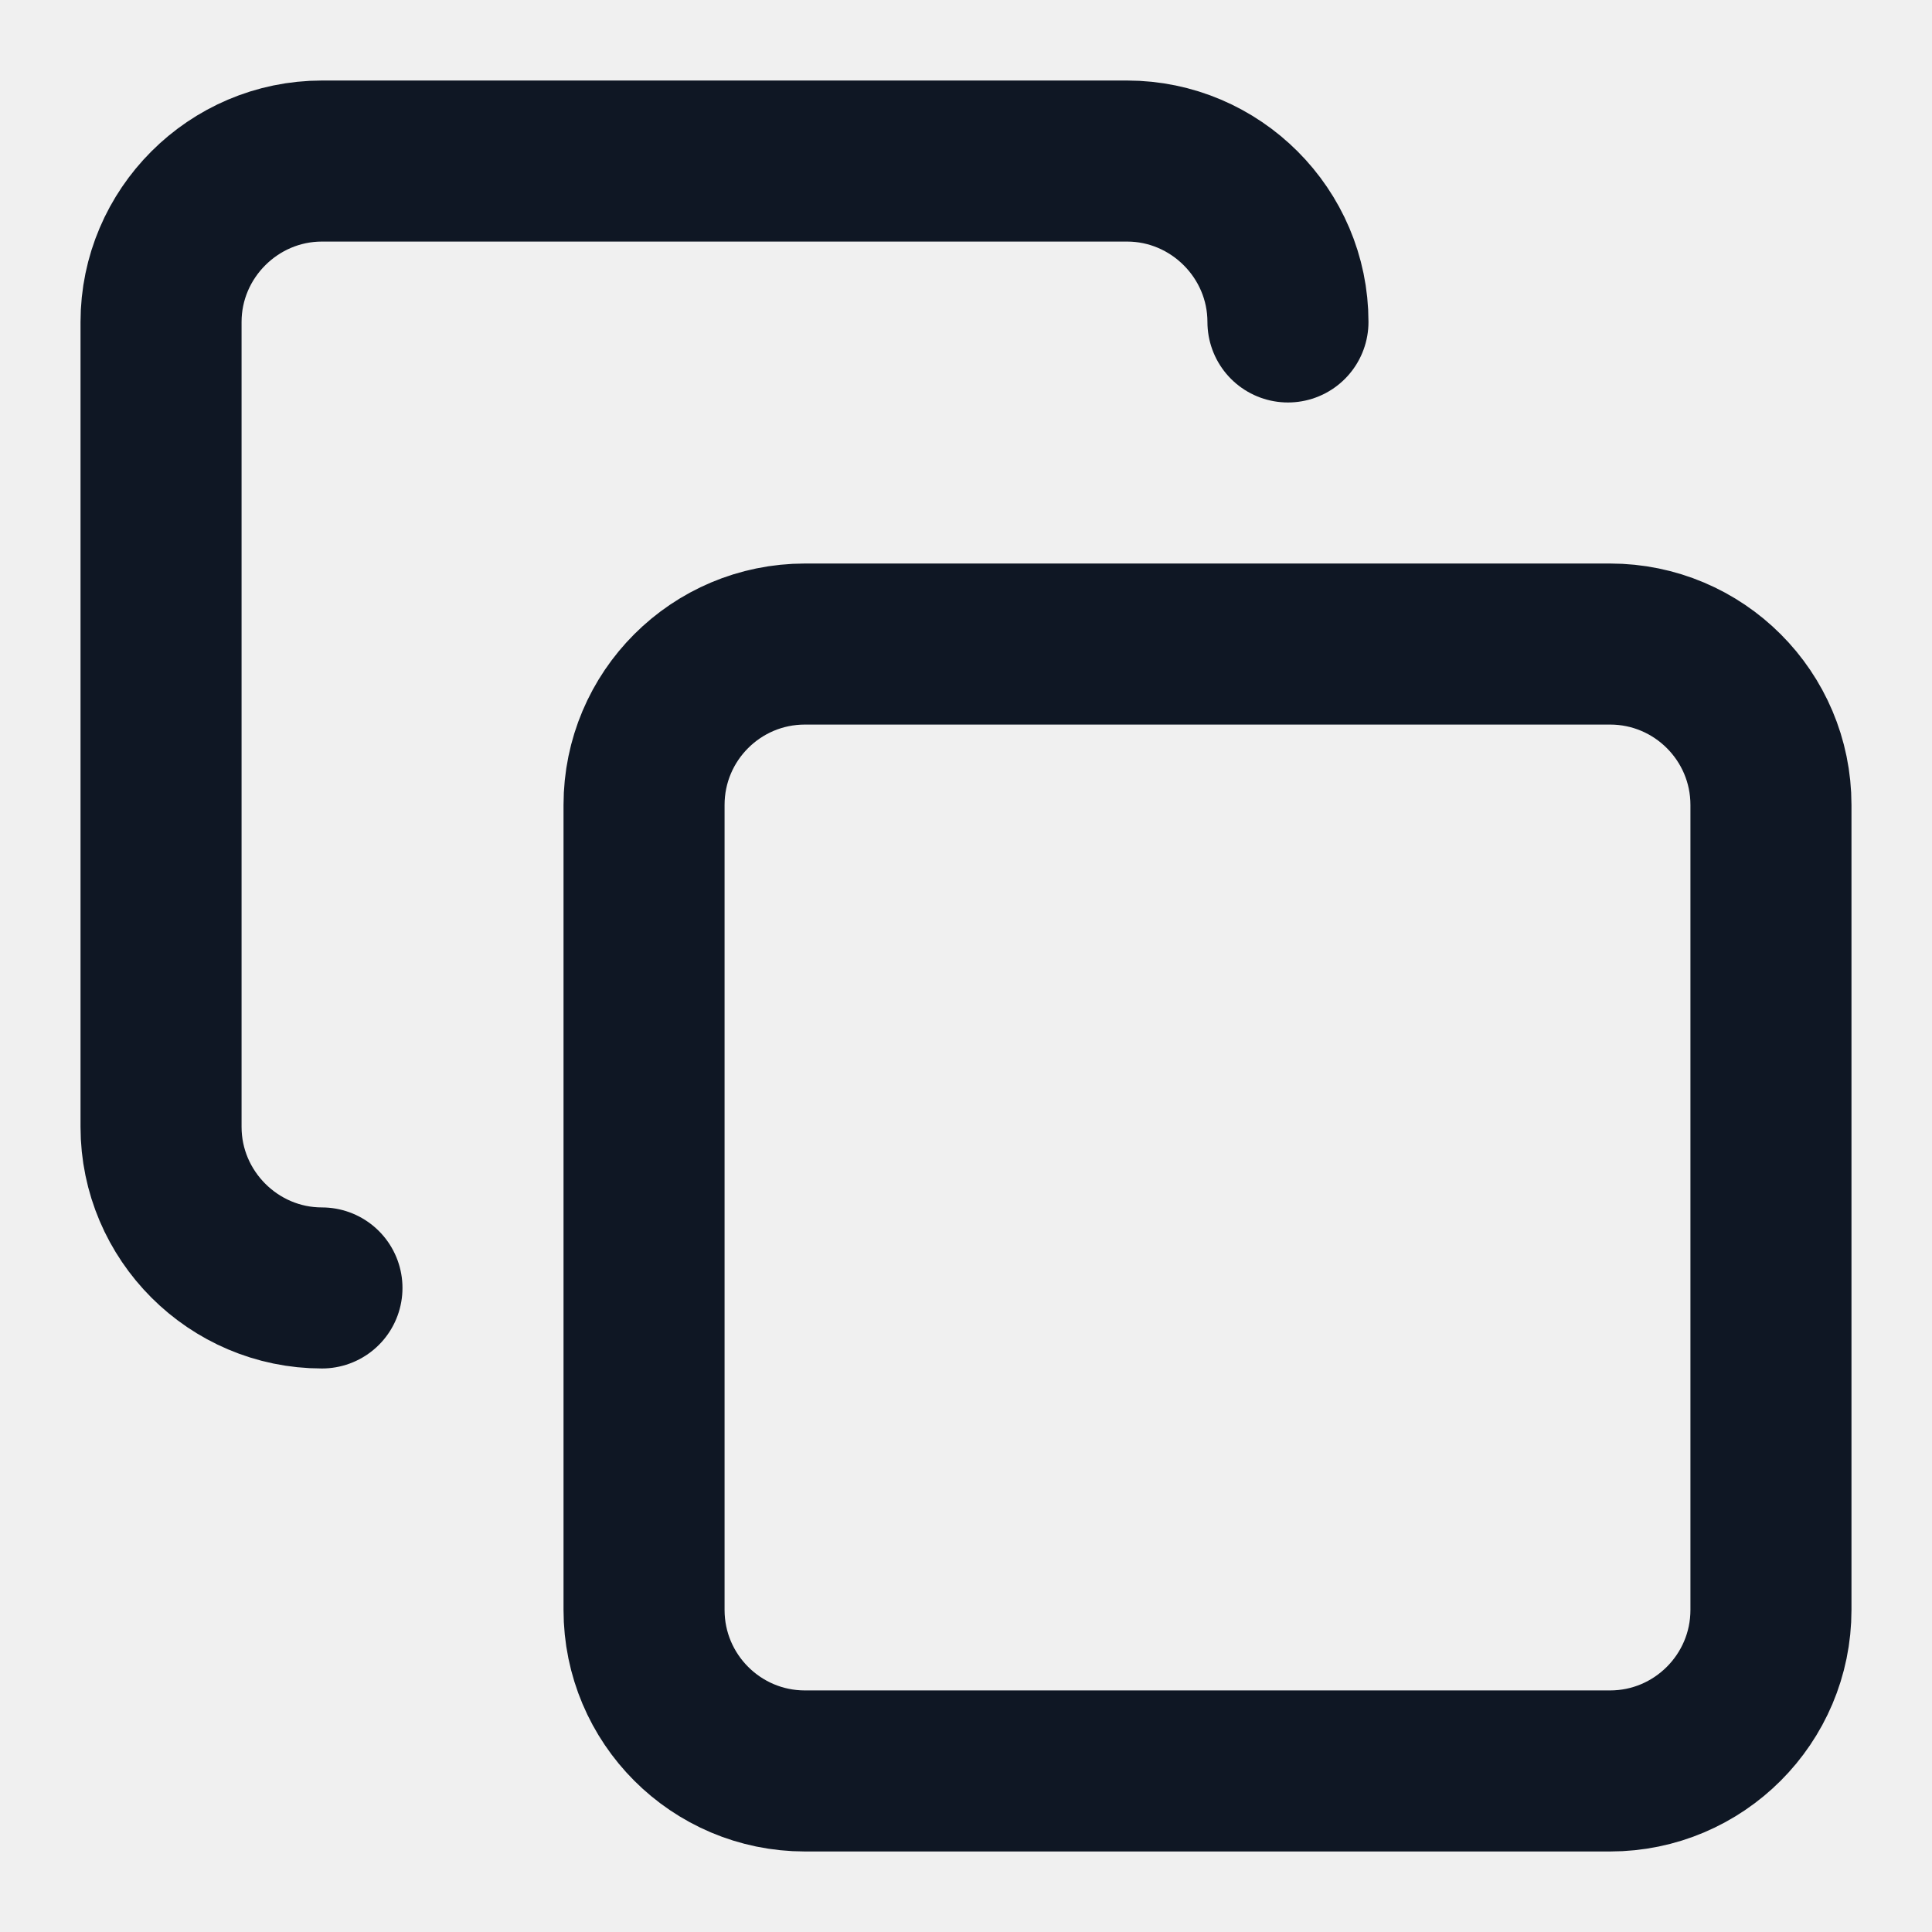
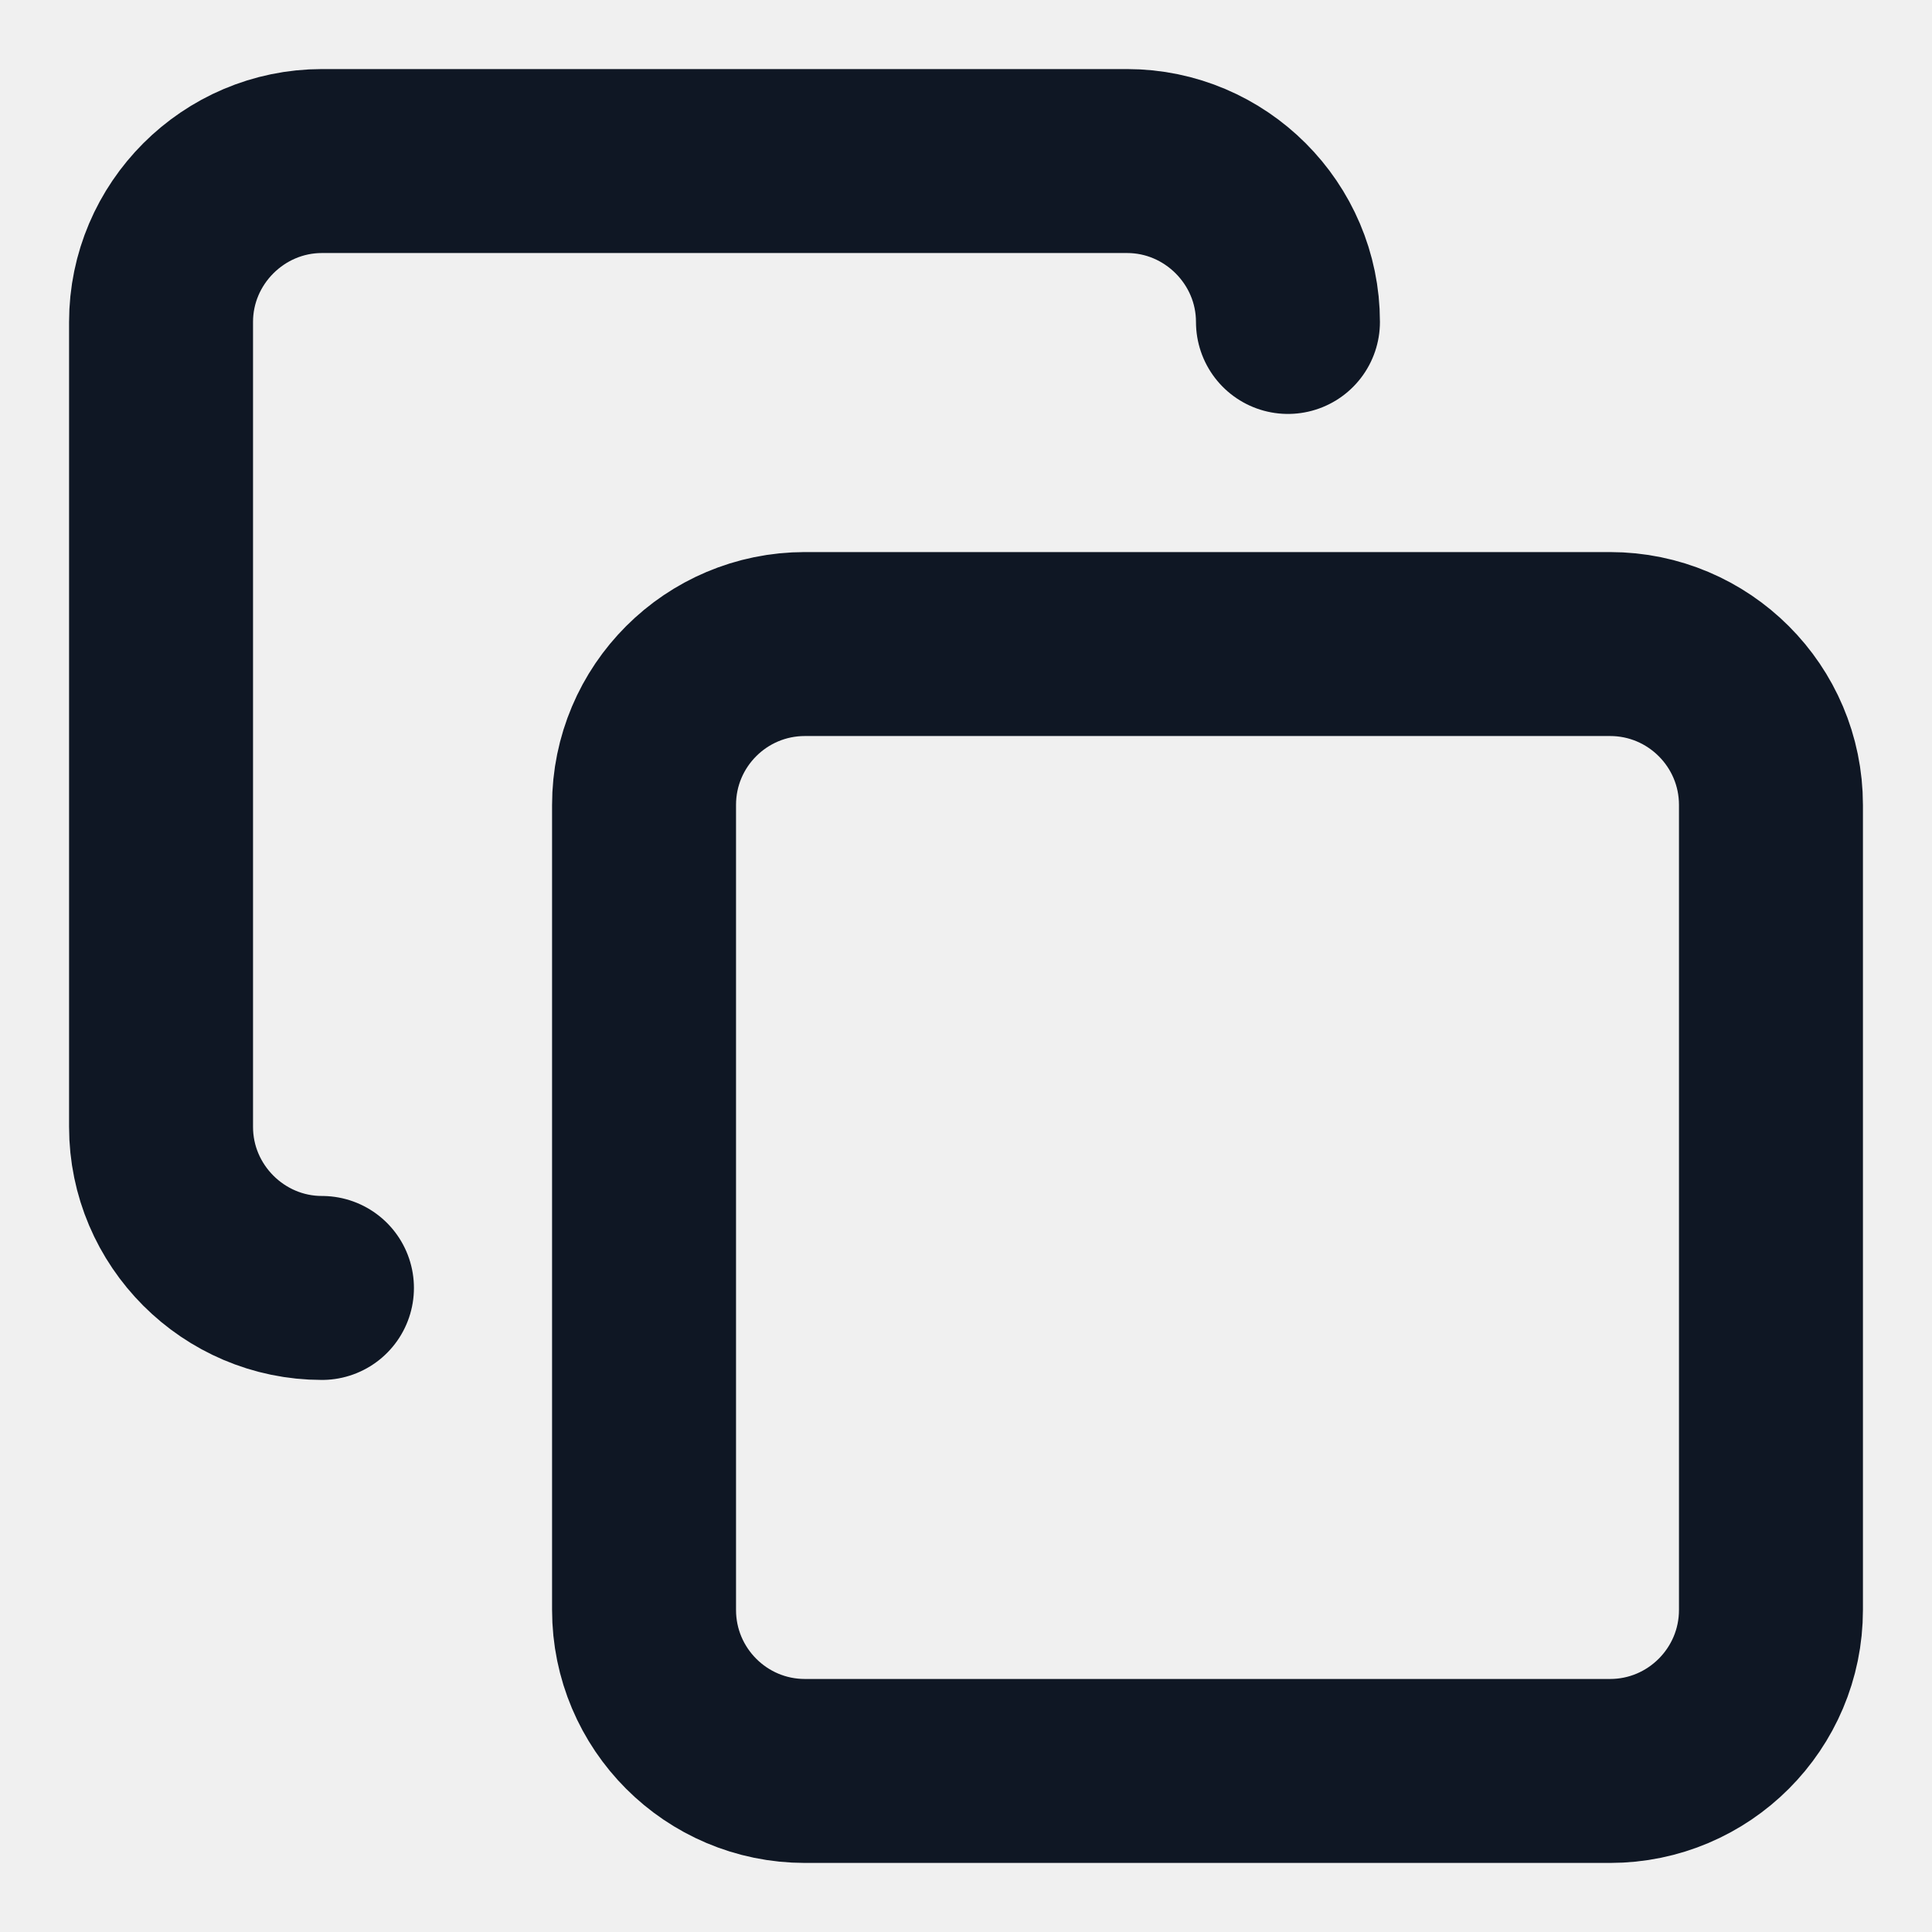
<svg xmlns="http://www.w3.org/2000/svg" width="14" height="14" viewBox="0 0 14 14" fill="none">
  <g clip-path="url(#clip0_96_82)">
-     <path d="M5.833 4.667H11.667C12.31 4.667 12.833 5.189 12.833 5.833V11.666C12.833 12.31 12.31 12.833 11.667 12.833H5.833C5.189 12.833 4.667 12.31 4.667 11.666V5.833C4.667 5.189 5.189 4.667 5.833 4.667V4.667" stroke="#0F1724" stroke-width="1.167" stroke-linecap="round" stroke-linejoin="round" />
-     <path d="M2.333 9.333C1.692 9.333 1.167 8.808 1.167 8.166V2.333C1.167 1.692 1.692 1.167 2.333 1.167H8.167C8.808 1.167 9.333 1.692 9.333 2.333" stroke="#0F1724" stroke-width="1.167" stroke-linecap="round" stroke-linejoin="round" />
+     <path d="M5.833 4.667H11.667C12.31 4.667 12.833 5.189 12.833 5.833V11.666C12.833 12.31 12.31 12.833 11.667 12.833H5.833C5.189 12.833 4.667 12.31 4.667 11.666V5.833C4.667 5.189 5.189 4.667 5.833 4.667V4.667" stroke="#0F1724" stroke-width="1.333" stroke-linecap="round" stroke-linejoin="round" />
+     <path d="M2.333 9.333C1.692 9.333 1.167 8.808 1.167 8.166V2.333C1.167 1.692 1.692 1.167 2.333 1.167H8.167C8.808 1.167 9.333 1.692 9.333 2.333" stroke="#0F1724" stroke-width="1.333" stroke-linecap="round" stroke-linejoin="round" />
  </g>
  <defs>
    <clipPath id="clip0_96_82">
      <rect width="14" height="14" fill="white" />
    </clipPath>
  </defs>
</svg>
